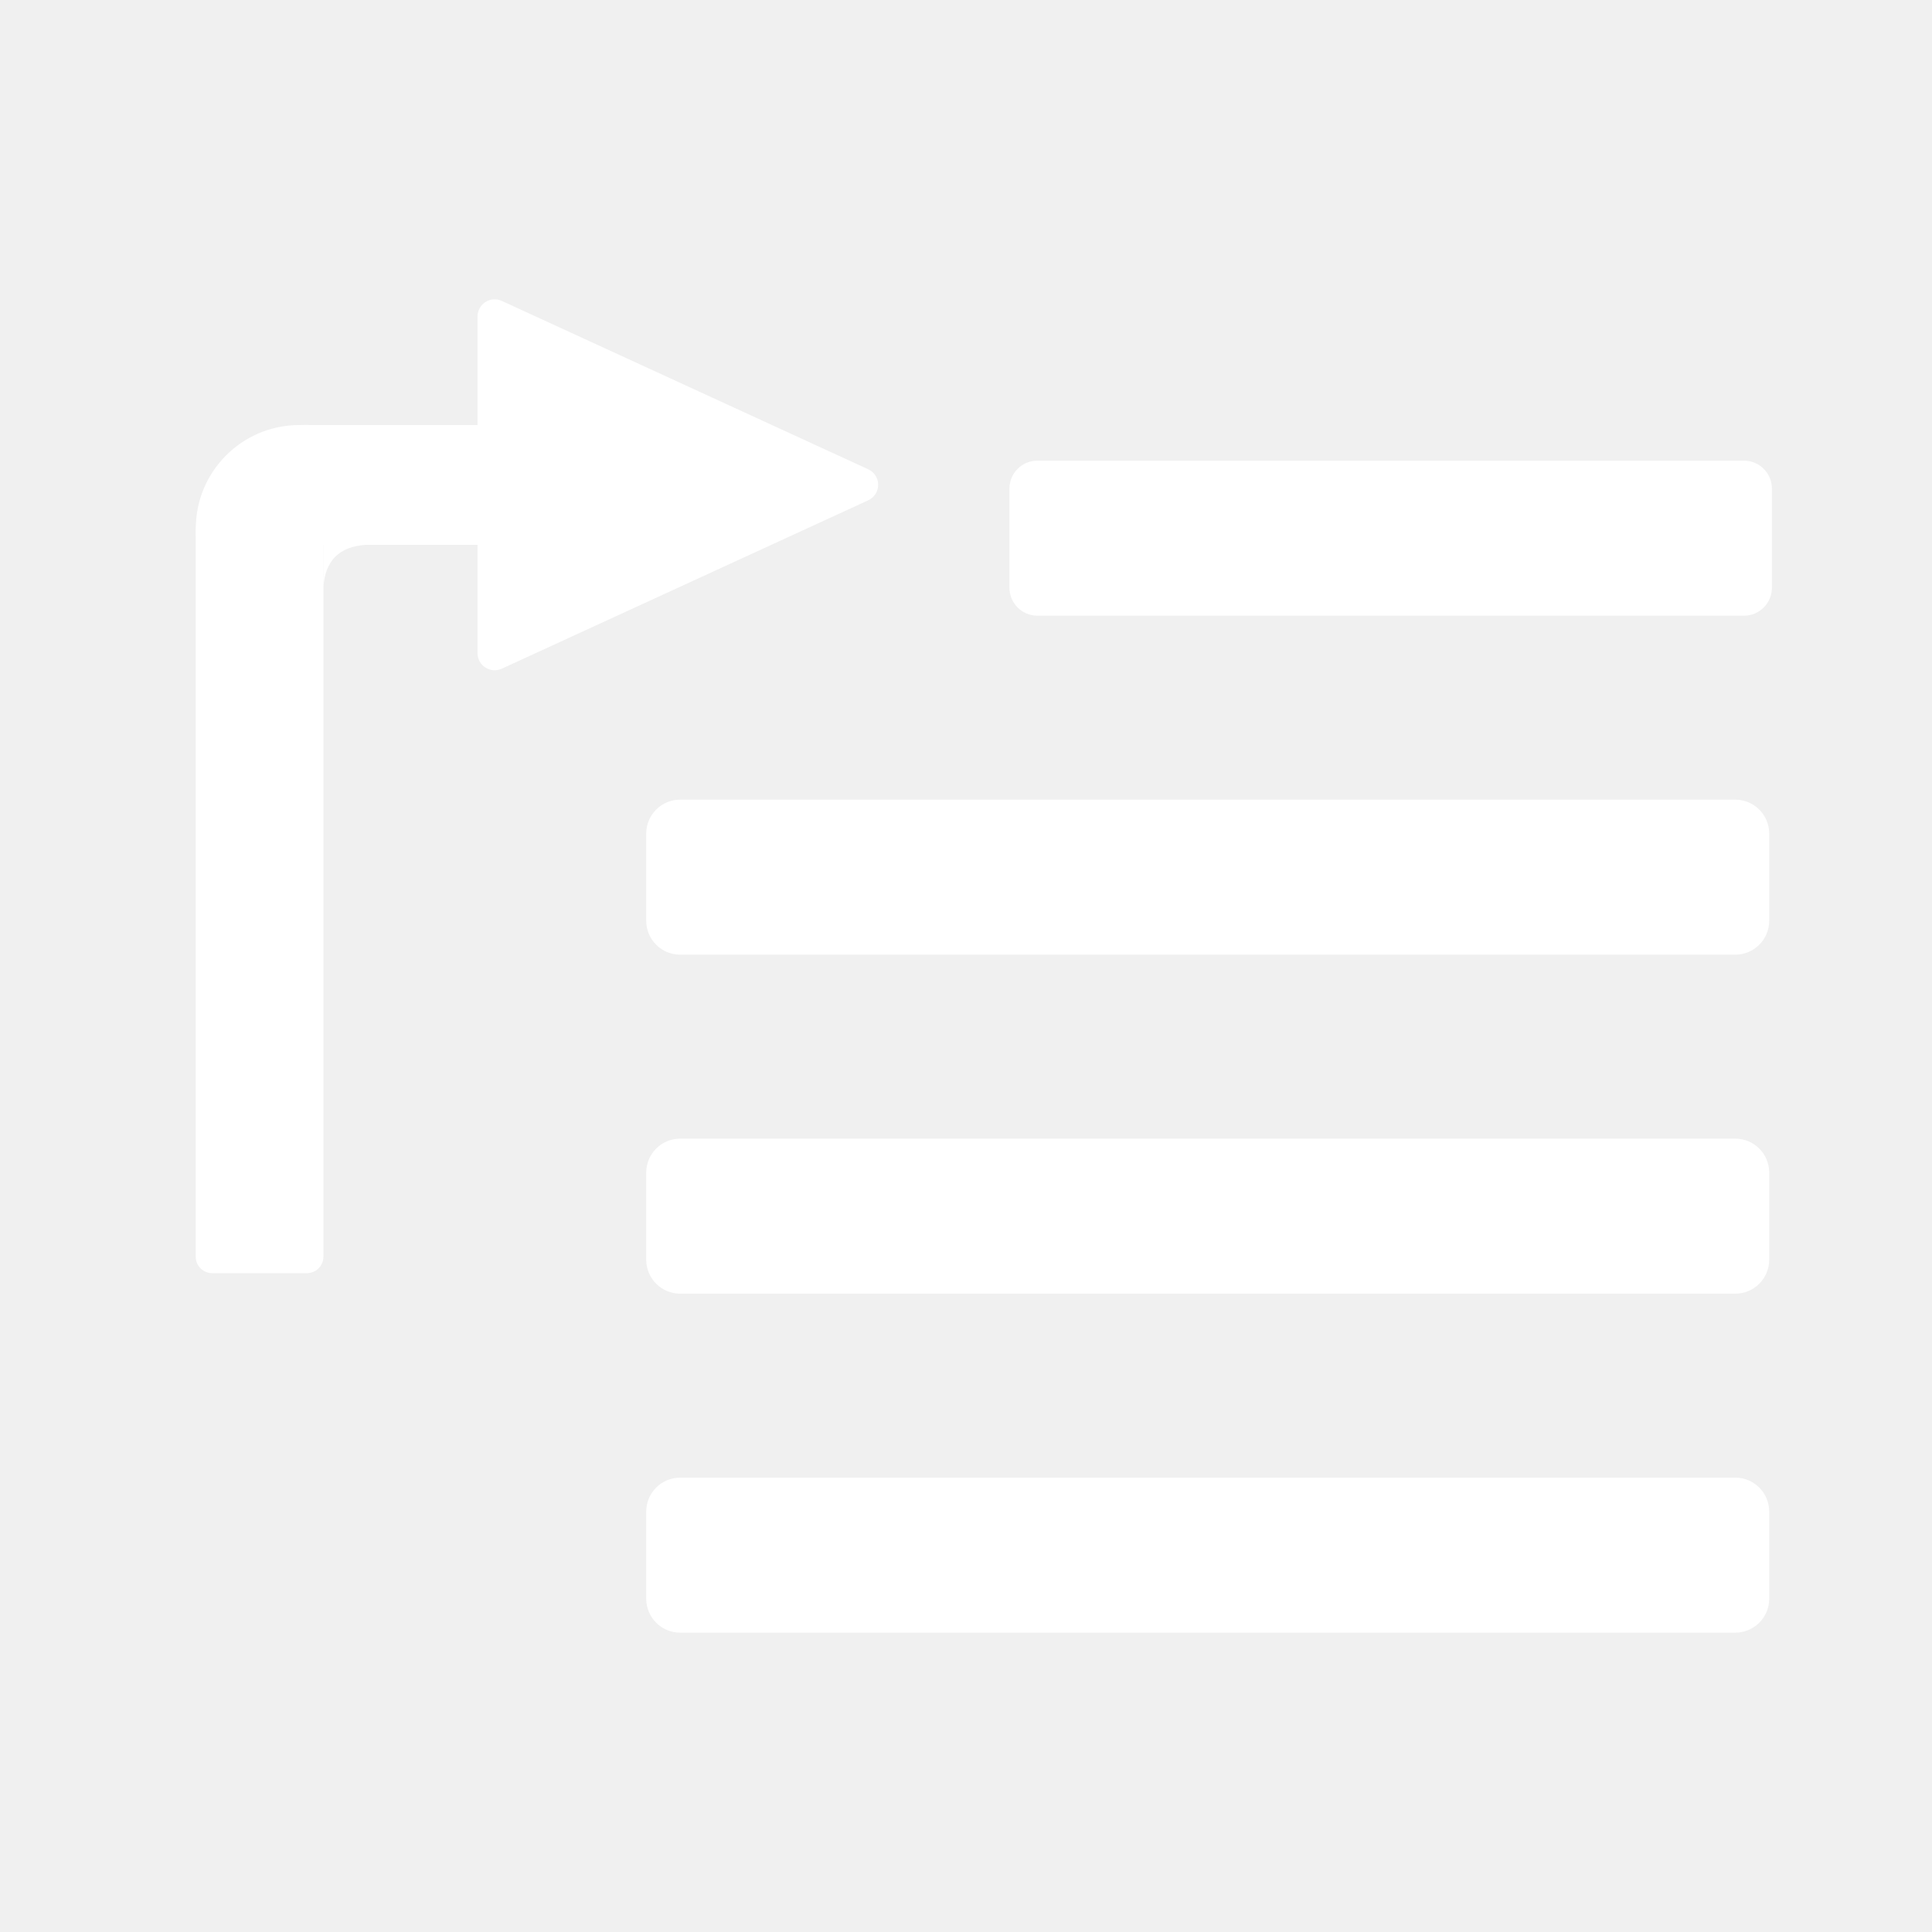
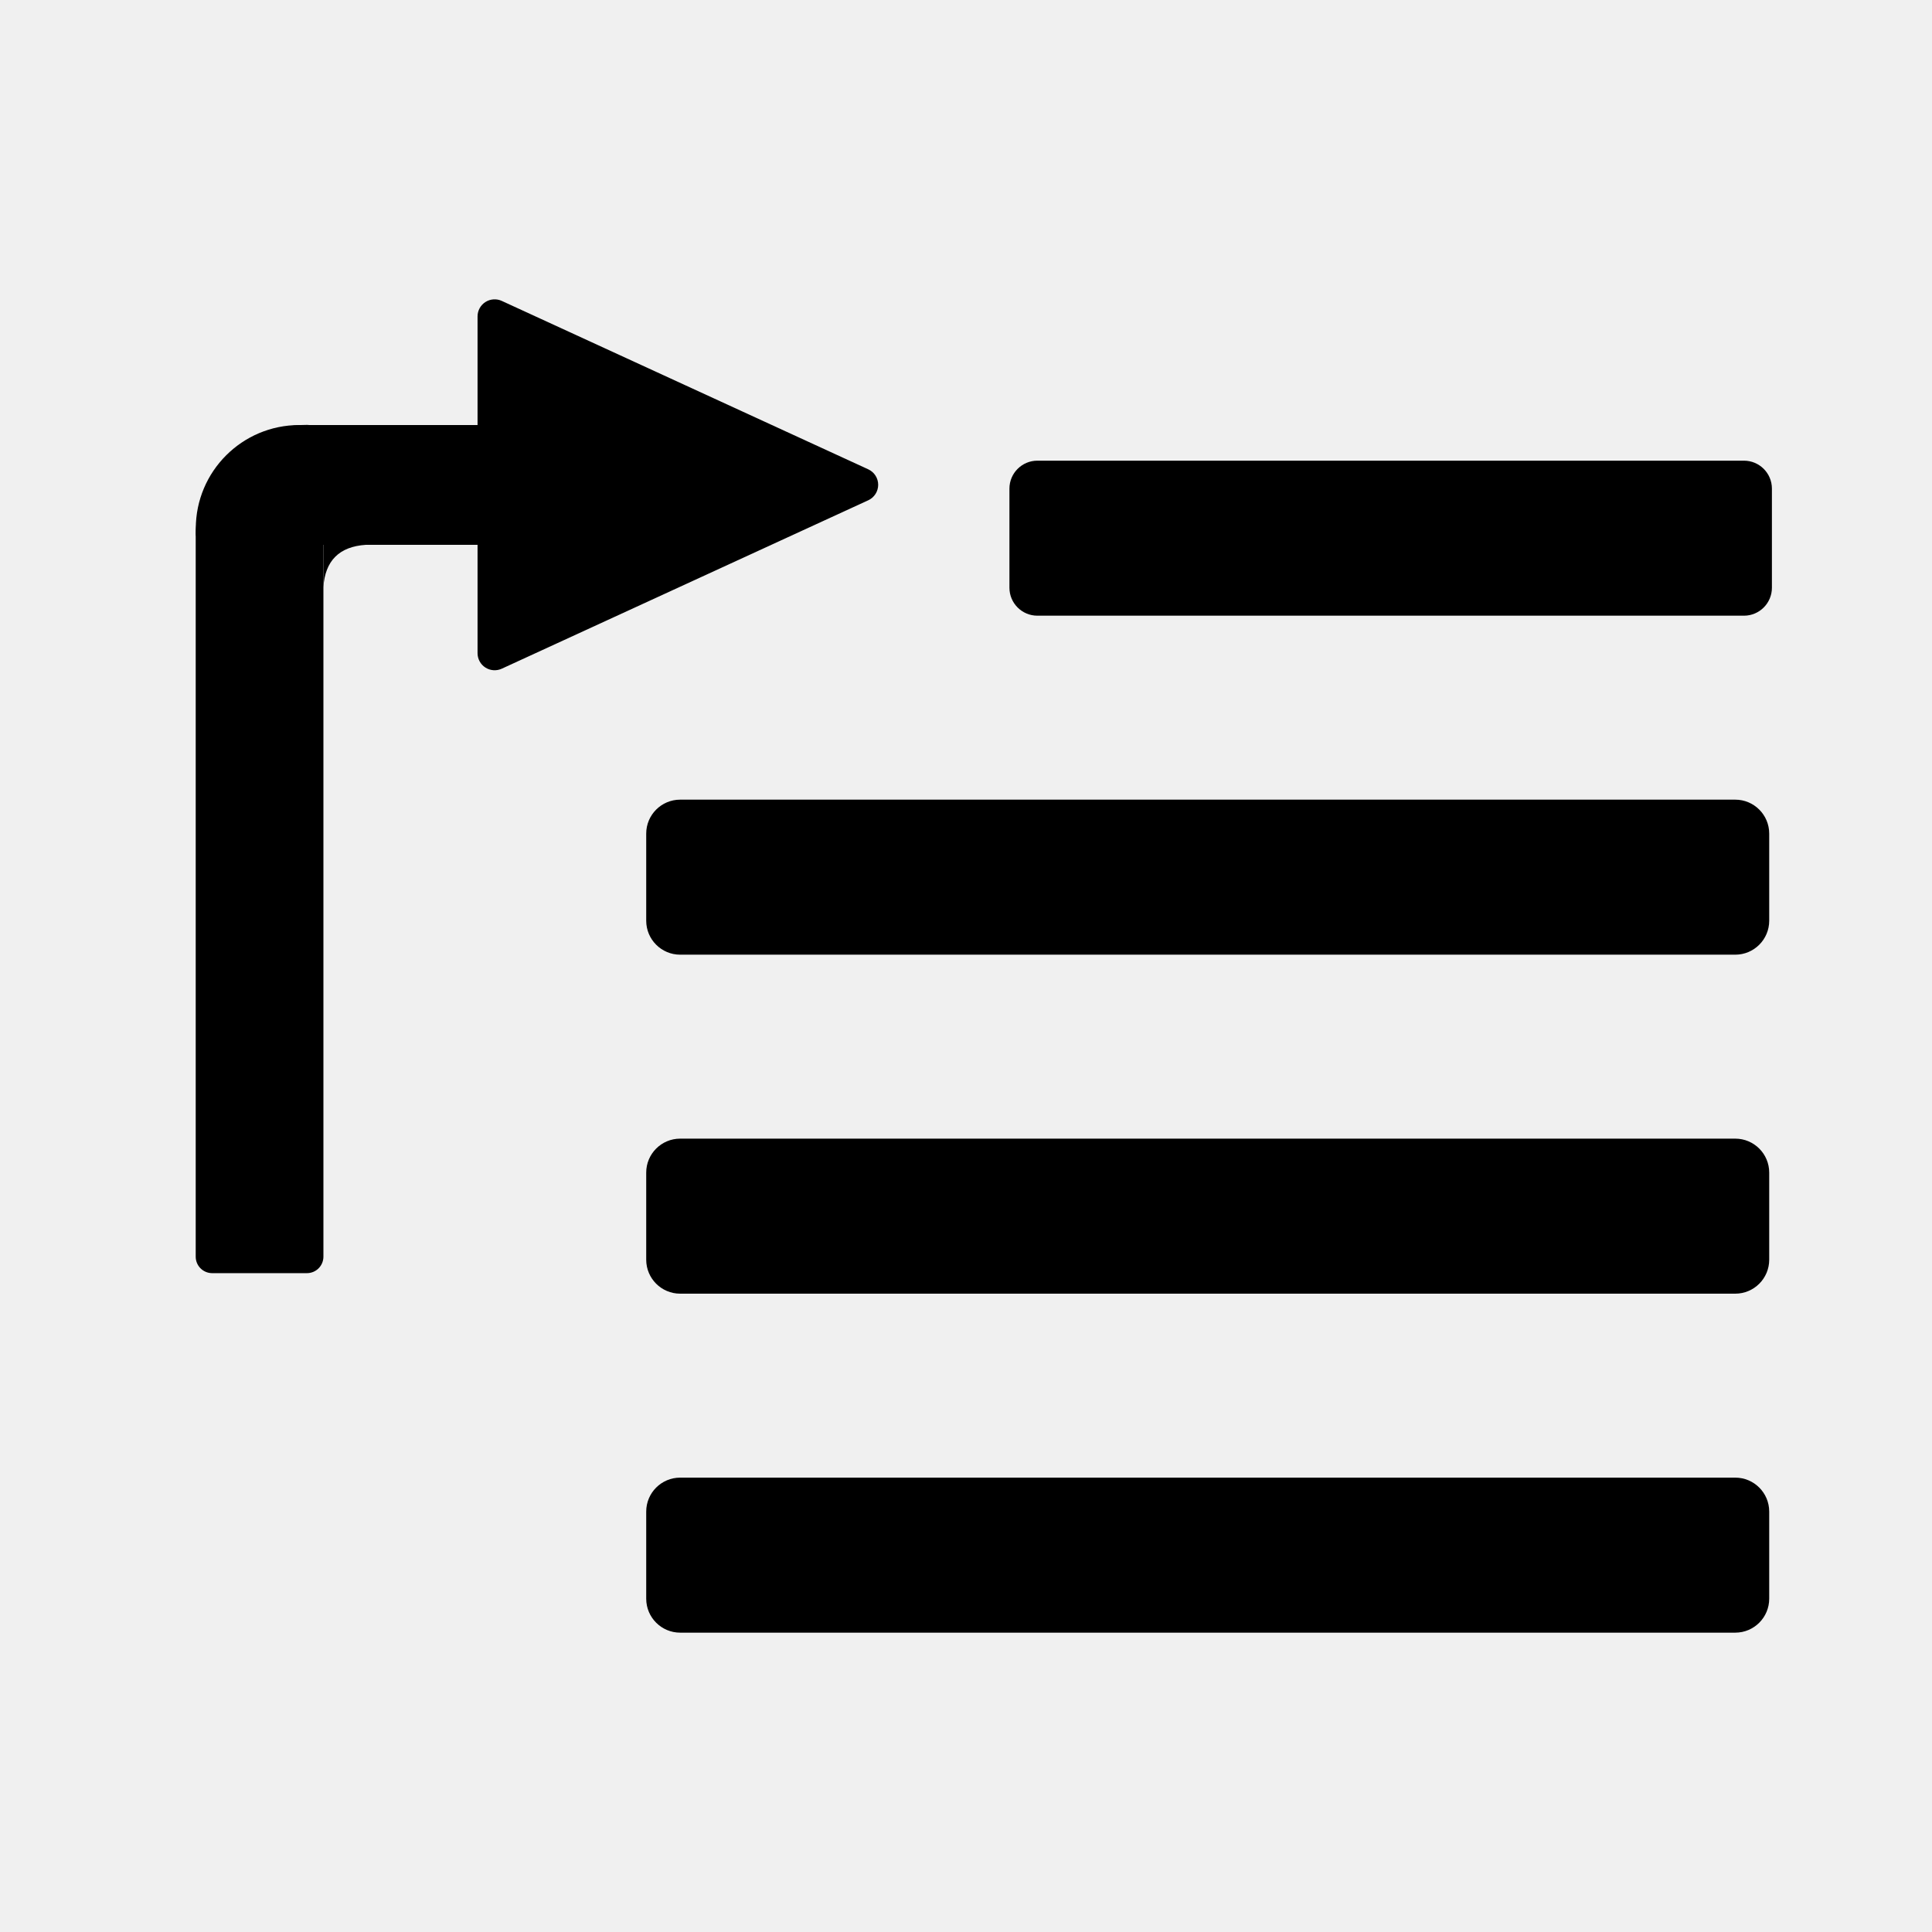
<svg xmlns="http://www.w3.org/2000/svg" viewBox="0 0 500 500">
-   <defs>
-     <style>.cls-1{fill:#fff;}</style>
-   </defs>
  <g id="play-next-icon">
-     <rect class="cls-1" x="167.24" y="206.95" width="290.63" height="40.12" rx="8.79" />
-     <rect class="cls-1" x="261.24" y="119.22" width="197.33" height="40.12" rx="7.24" />
-     <rect class="cls-1" x="167.24" y="294.68" width="290.63" height="40.12" rx="8.79" />
-     <rect class="cls-1" x="167.24" y="382.41" width="290.63" height="40.12" rx="8.79" />
-     <path class="cls-1" d="M224.73,121.47l-94.88-43.6a4.42,4.42,0,0,0-6.26,4v87.19a4.42,4.42,0,0,0,6.26,4l94.88-43.6A4.41,4.41,0,0,0,224.73,121.47Z" />
-     <path class="cls-1" d="M-38.34,203.21H148.16A28.78,28.78,0,0,1,176.93,232v0a4.26,4.26,0,0,1-4.26,4.26h-211A4.26,4.26,0,0,1-42.6,232V207.47a4.26,4.26,0,0,1,4.26-4.26Z" transform="translate(-152.56 286.89) rotate(-90)" />
-     <path class="cls-1" d="M77.45,110h83.77a3,3,0,0,1,3,3v25a3,3,0,0,1-3,3H53.67a3,3,0,0,1-3-3v-1.21A26.8,26.8,0,0,1,77.45,110Z" />
-     <path class="cls-1" d="M94.69,141h-11v11Q84.35,141.67,94.69,141Z" />
+     <rect x="167.24" y="206.95" width="290.63" height="40.12" rx="8.79" />
+     <rect x="261.24" y="119.22" width="197.33" height="40.12" rx="7.24" />
+     <rect x="167.24" y="294.68" width="290.63" height="40.12" rx="8.79" />
+     <rect x="167.24" y="382.41" width="290.63" height="40.12" rx="8.79" />
+     <path d="M224.73,121.47l-94.88-43.6a4.42,4.42,0,0,0-6.26,4v87.19a4.42,4.42,0,0,0,6.26,4l94.88-43.6A4.41,4.41,0,0,0,224.73,121.47Z" />
+     <path d="M-38.34,203.21H148.16A28.78,28.78,0,0,1,176.93,232v0a4.26,4.26,0,0,1-4.26,4.26h-211A4.26,4.26,0,0,1-42.6,232V207.47a4.26,4.26,0,0,1,4.26-4.26Z" transform="translate(-152.56 286.89) rotate(-90)" />
+     <path d="M77.45,110h83.77a3,3,0,0,1,3,3v25a3,3,0,0,1-3,3H53.67a3,3,0,0,1-3-3v-1.21A26.8,26.8,0,0,1,77.45,110Z" />
+     <path d="M94.69,141h-11v11Q84.35,141.67,94.69,141Z" />
  </g>
</svg>
